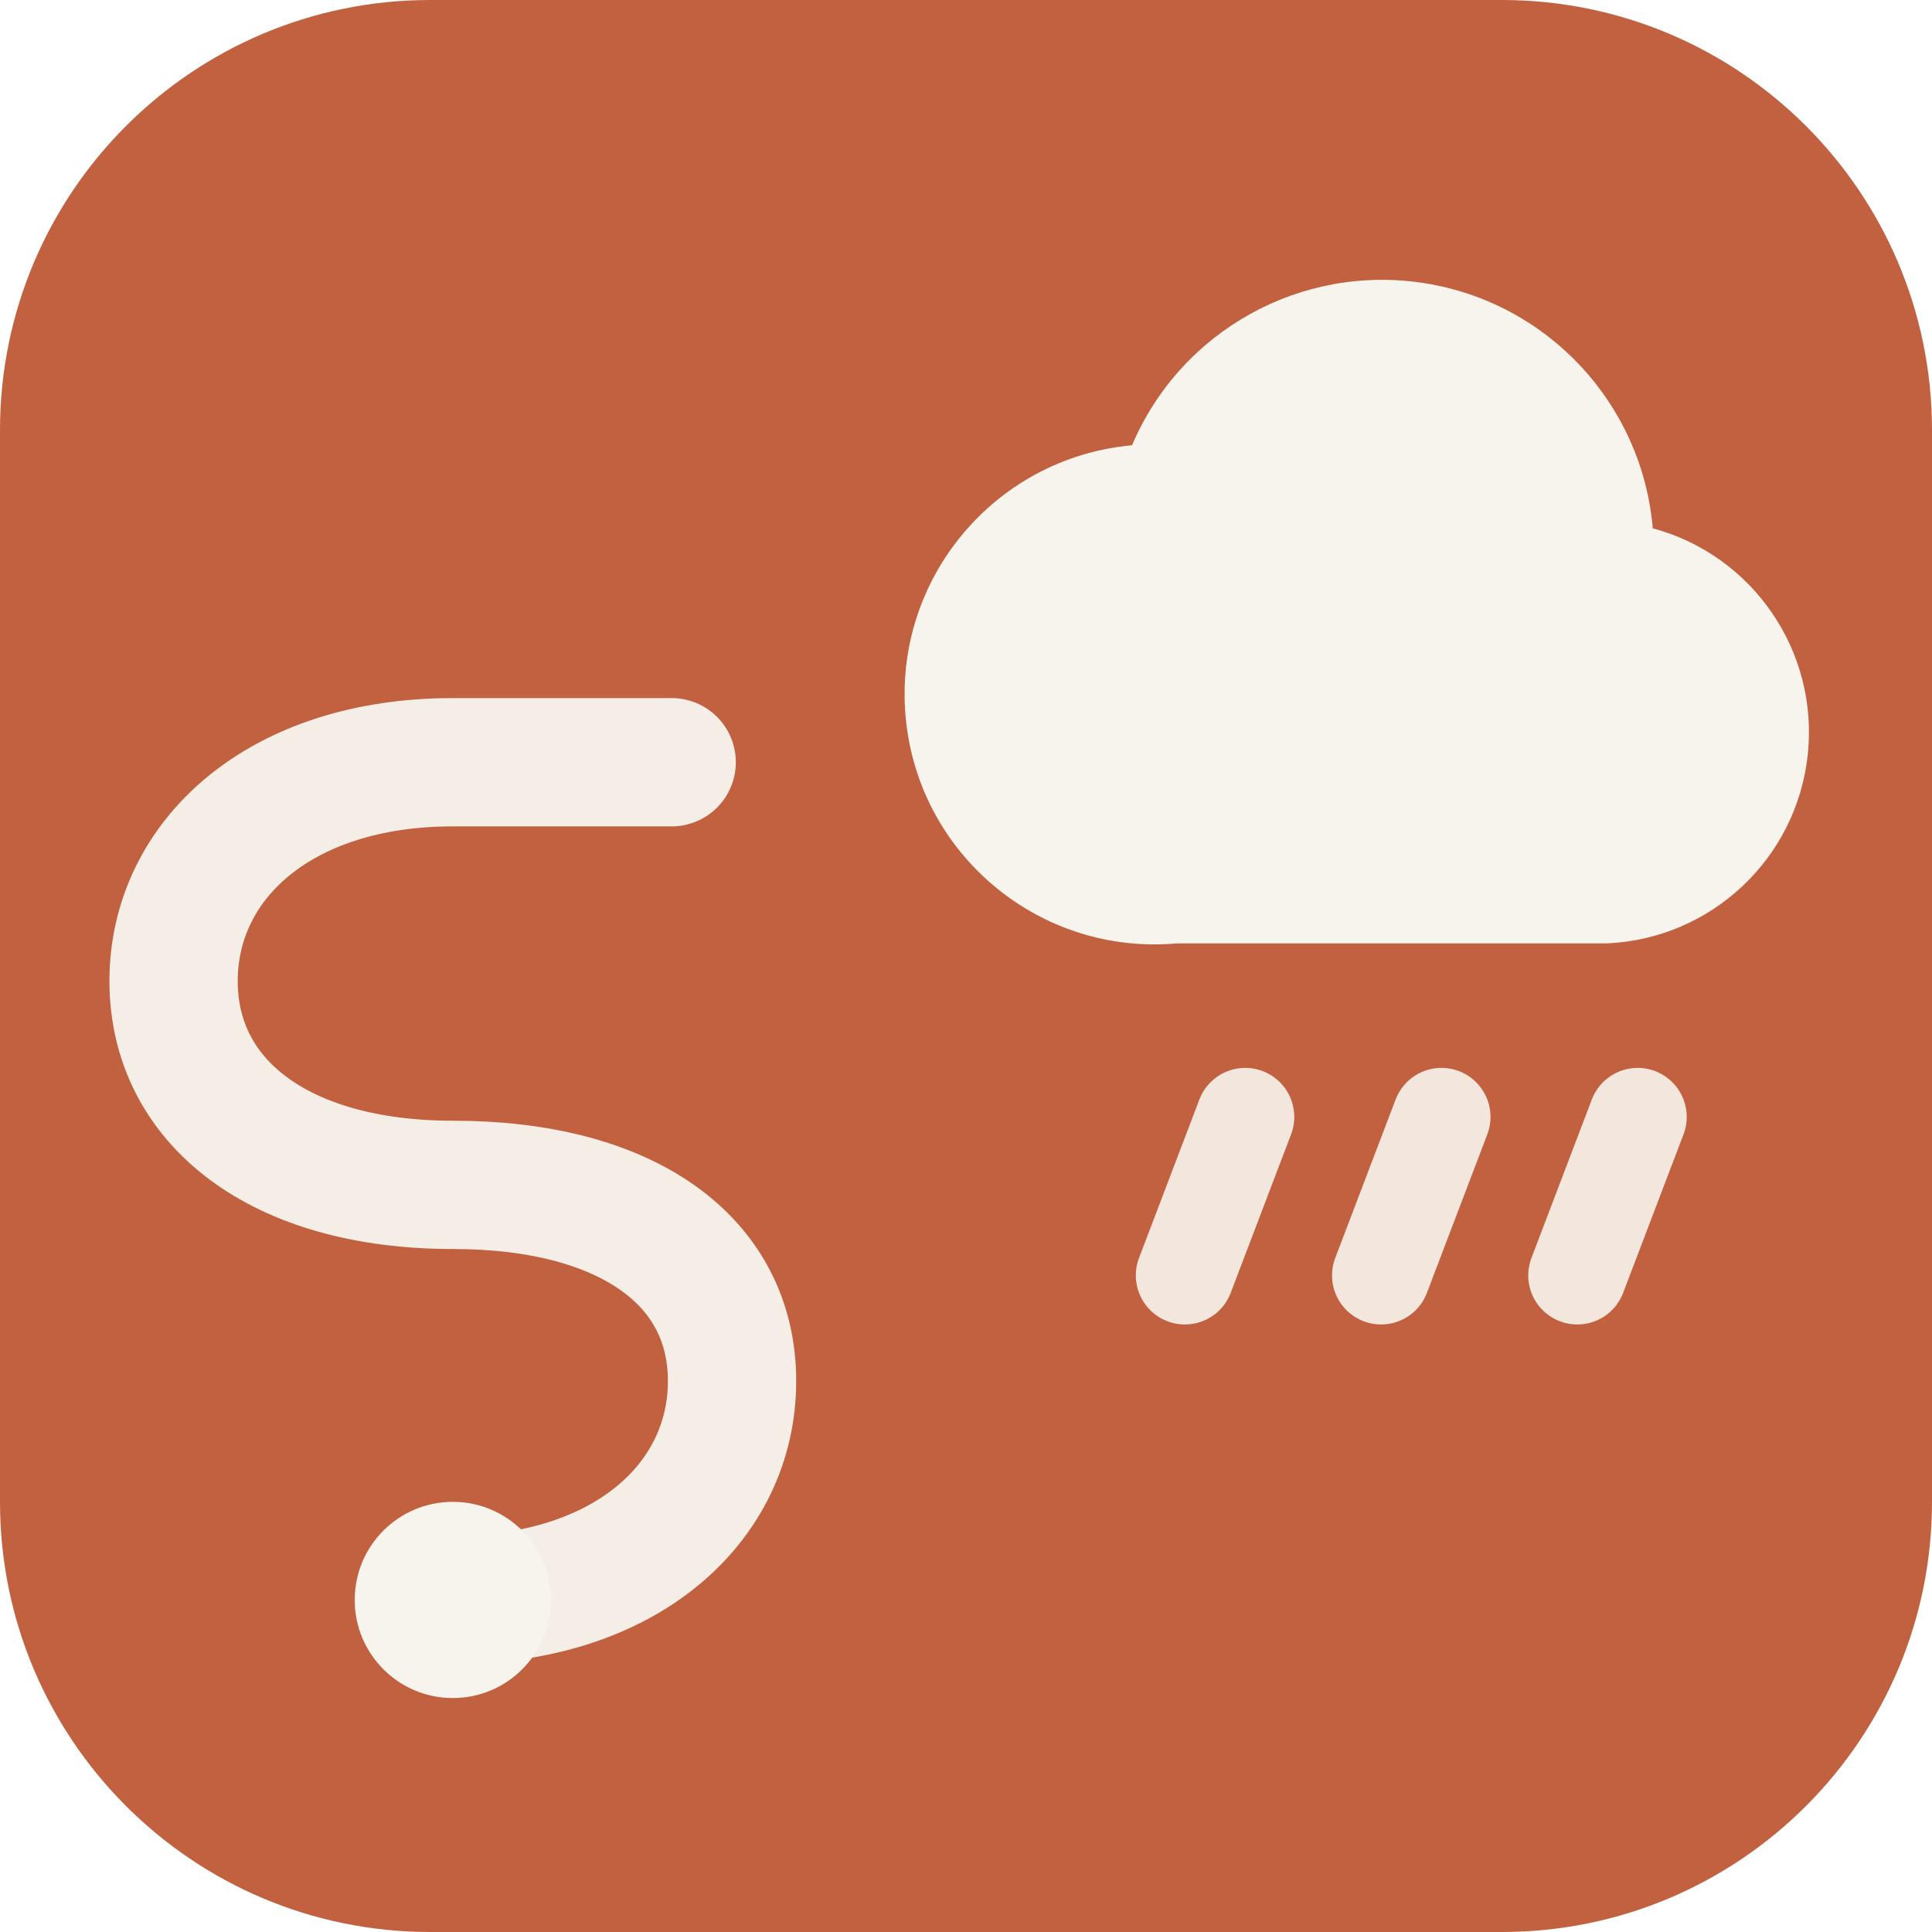
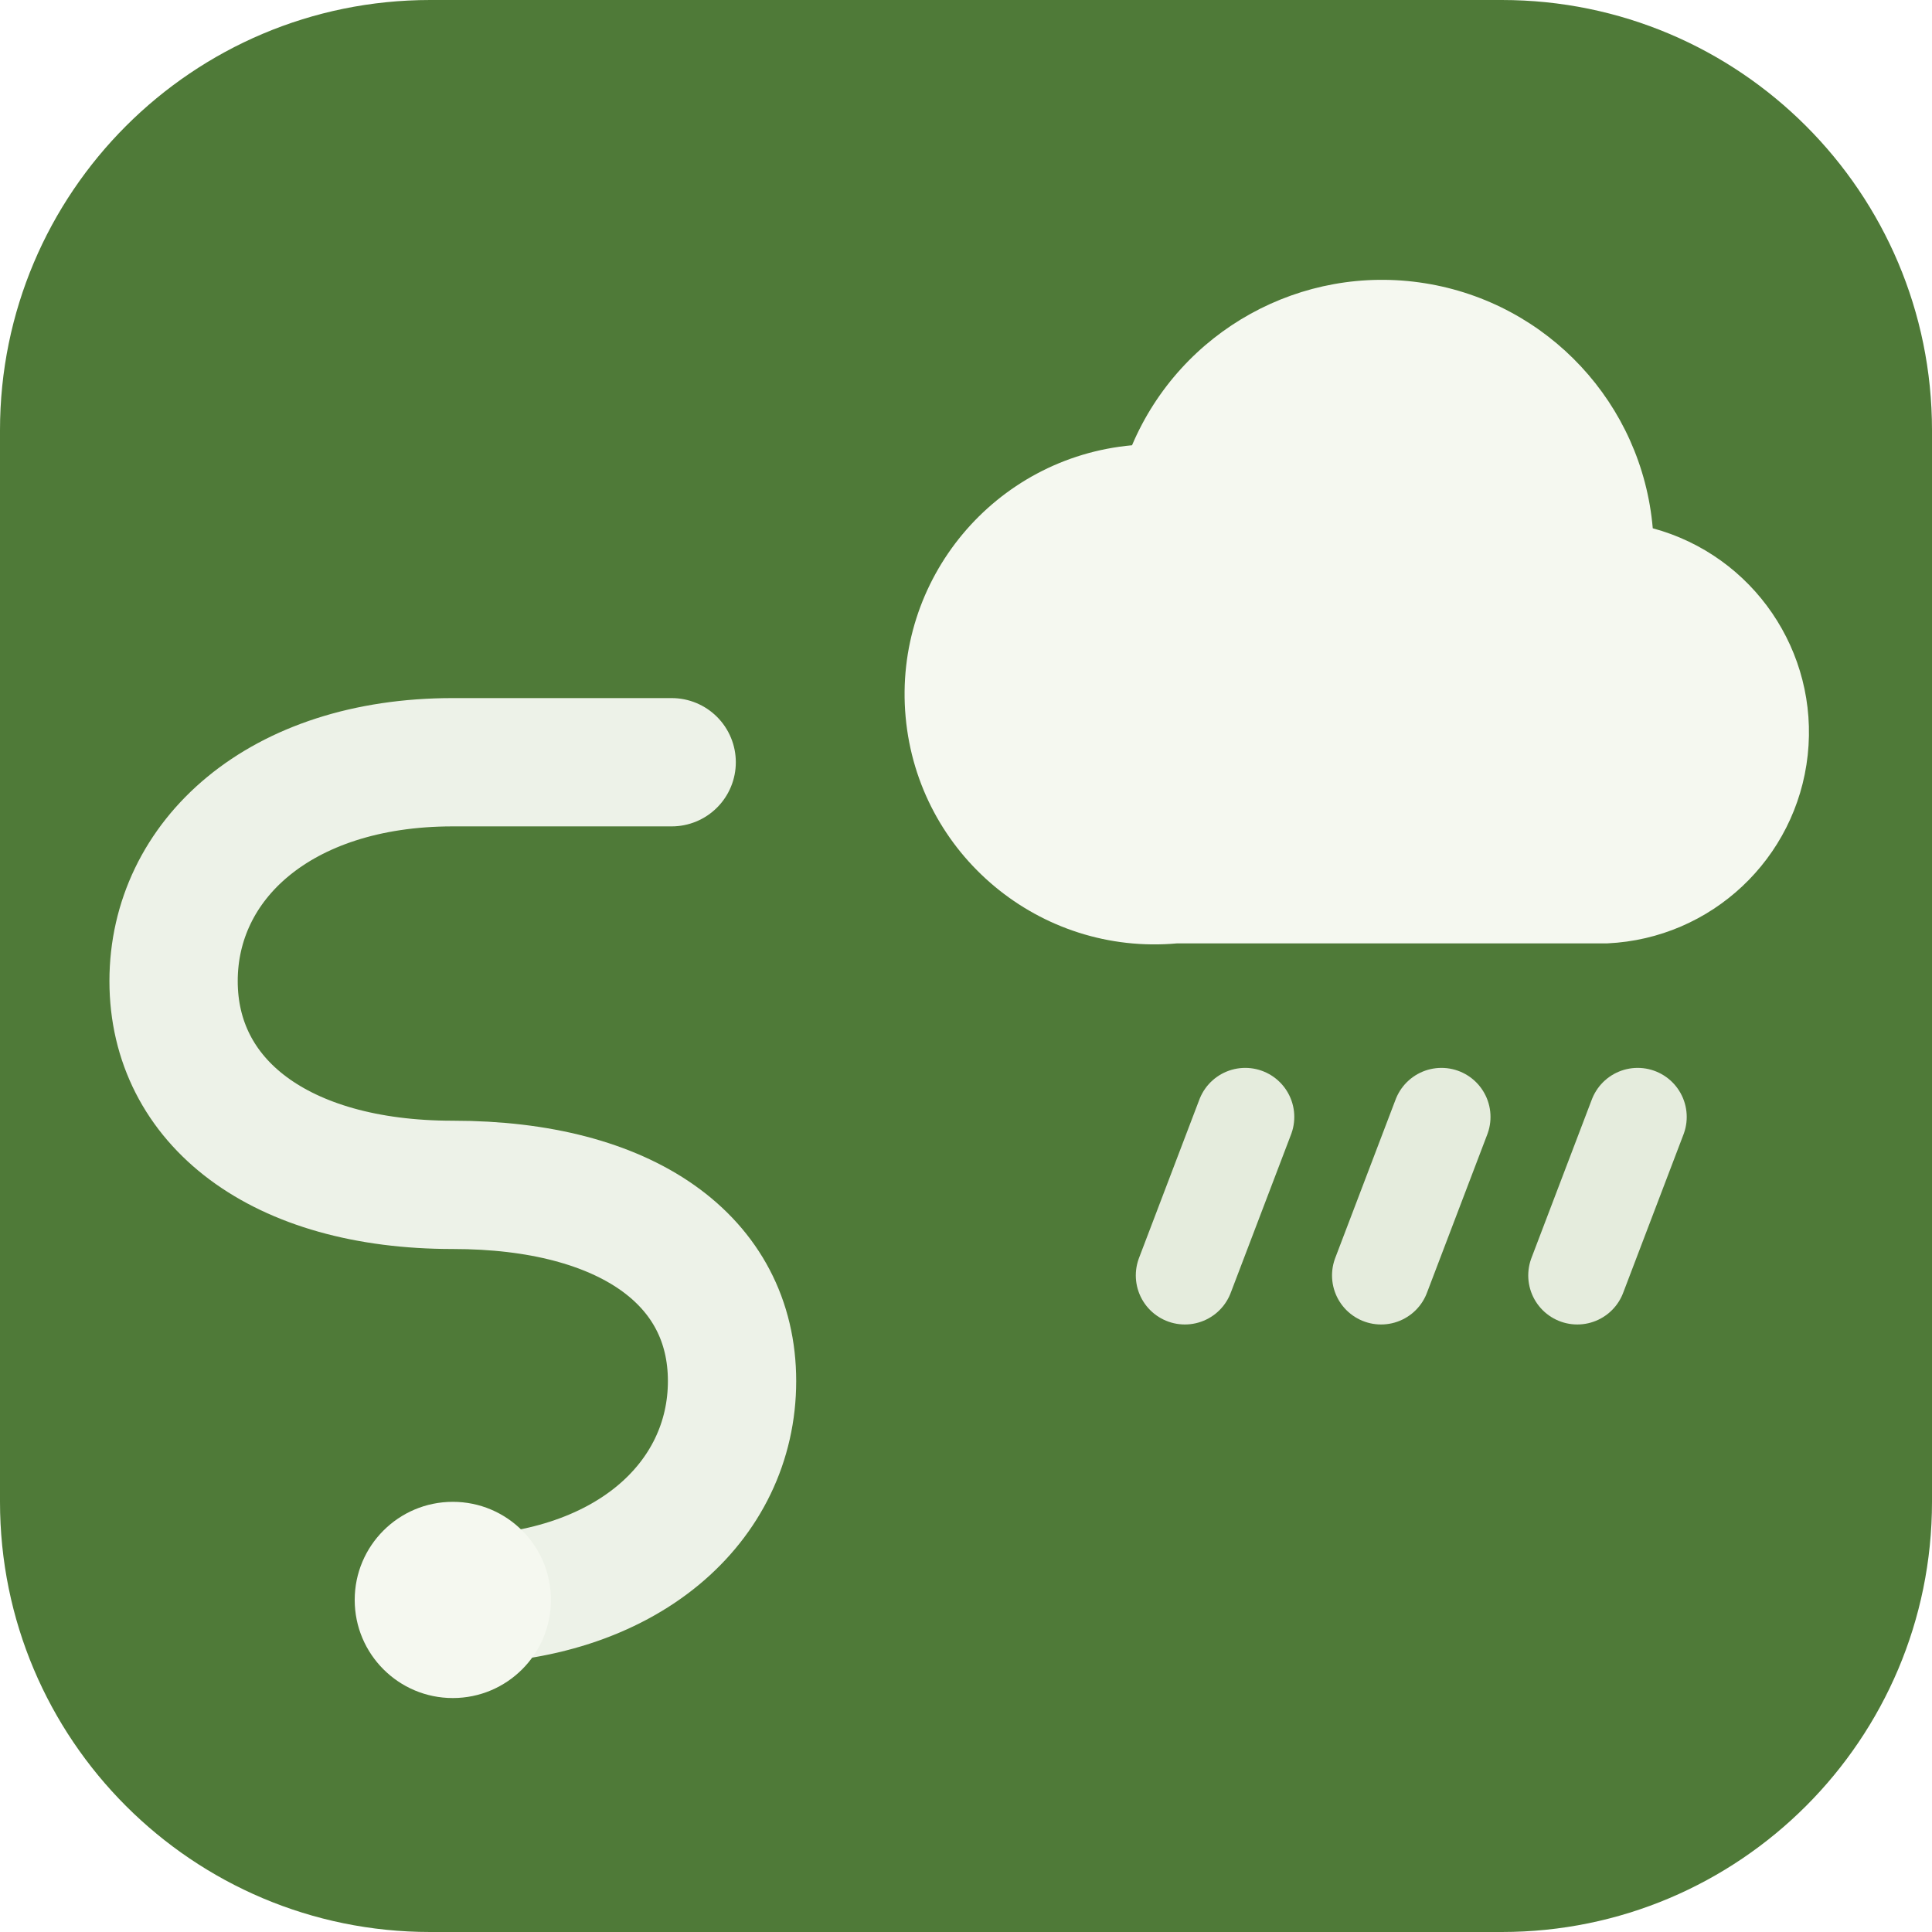
<svg xmlns="http://www.w3.org/2000/svg" viewBox="0 0 512 512" role="img" aria-label="RouteCast">
-   <rect width="512" height="512" rx="114" fill="#C1613F" />
-   <path d="M120 424c46 0 74-26 74-58s-28-52-74-52-74-22-74-54 28-58 74-58h58" fill="none" stroke="#F7F4EE" stroke-width="34" stroke-linecap="round" stroke-linejoin="round" opacity=".95" />
-   <circle cx="120" cy="424" r="26" fill="#F7F4EE" />
-   <path d="M300 118a72 72 0 0 1 138 22 56 56 0 0 1-12 110H312a66 66 0 0 1-12-132z" fill="#F7F4EE" />
-   <path d="M330 296l-16 42M382 296l-16 42M434 296l-16 42" fill="none" stroke="#F7F4EE" stroke-width="26" stroke-linecap="round" opacity=".9" />
+   <rect width="512" height="512" rx="114" fill="#4F7A38" />
+   <path d="M120 424c46 0 74-26 74-58s-28-52-74-52-74-22-74-54 28-58 74-58h58" fill="none" stroke="#F5F8F0" stroke-width="34" stroke-linecap="round" stroke-linejoin="round" opacity=".95" />
+   <circle cx="120" cy="424" r="26" fill="#F5F8F0" />
+   <path d="M300 118a72 72 0 0 1 138 22 56 56 0 0 1-12 110H312a66 66 0 0 1-12-132z" fill="#F5F8F0" />
+   <path d="M330 296l-16 42M382 296l-16 42M434 296l-16 42" fill="none" stroke="#F5F8F0" stroke-width="26" stroke-linecap="round" opacity=".9" />
</svg>
